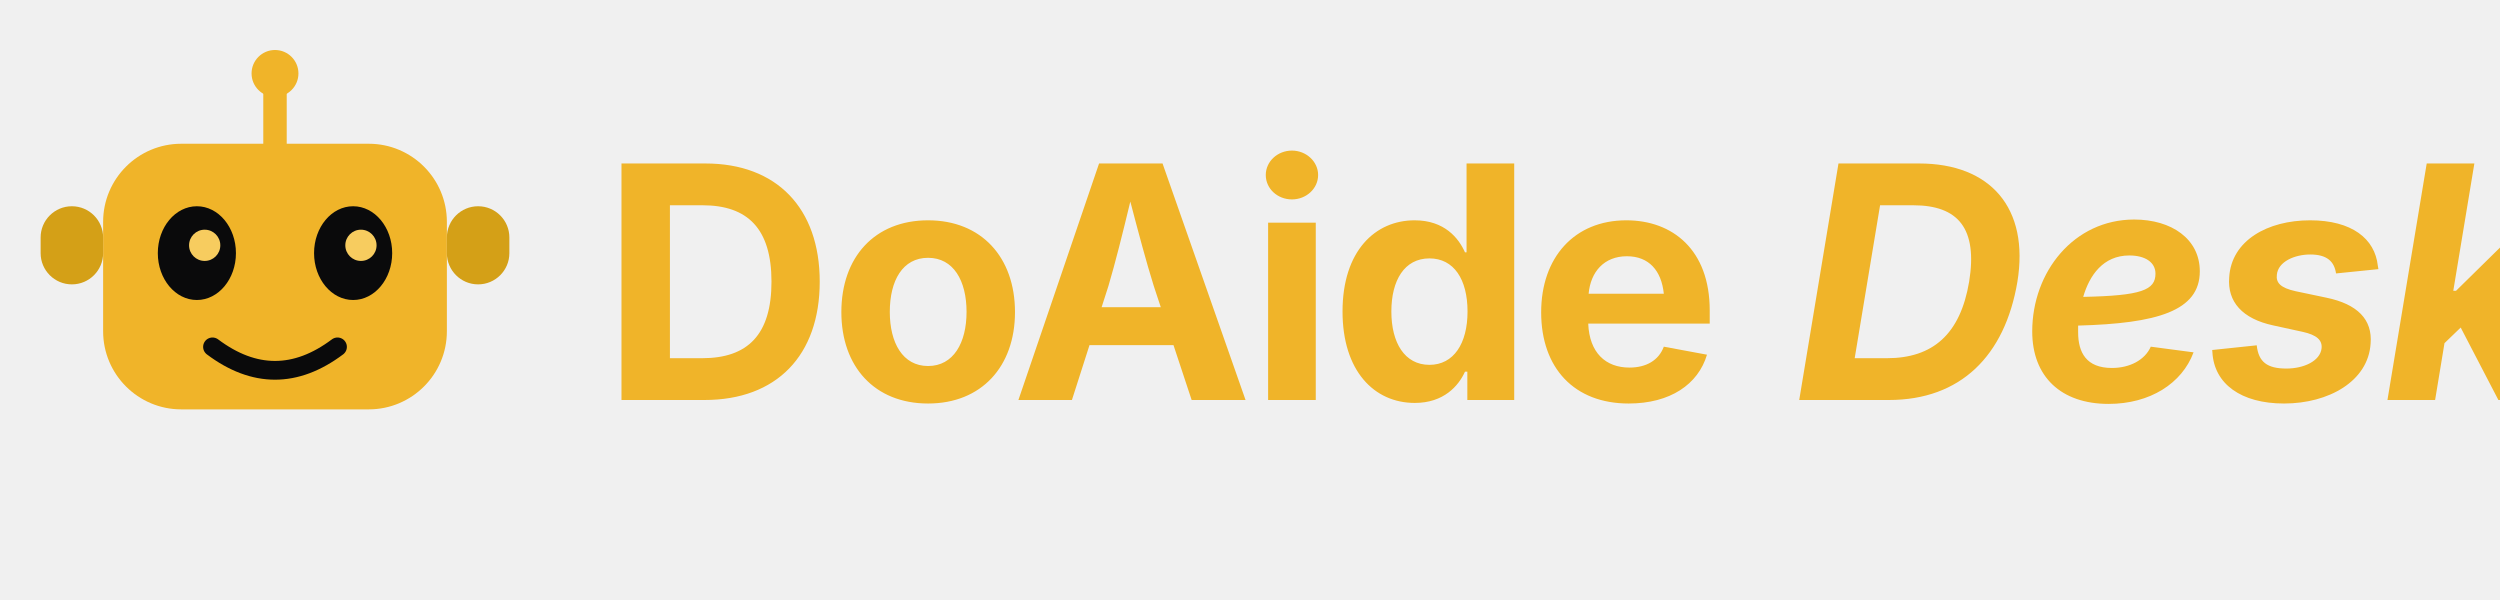
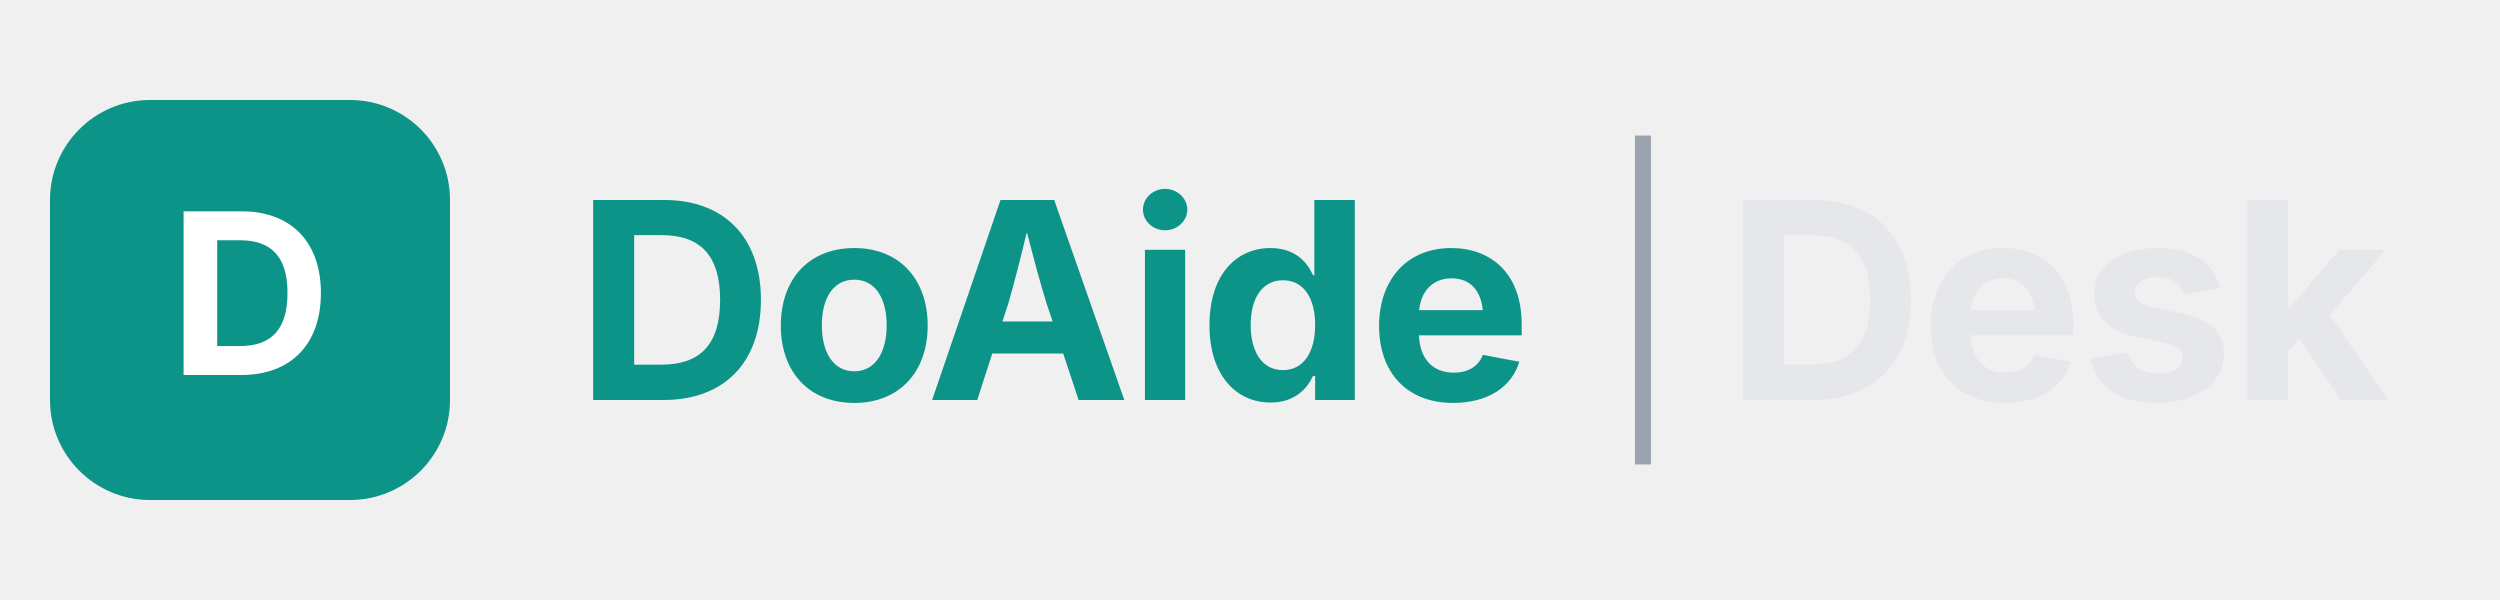
<svg xmlns="http://www.w3.org/2000/svg" viewBox="0 0 200 48" role="img" aria-label="DoAide Desk">
-   <g transform="translate(2 4) scale(1.25)">
-     <line x1="16" y1="6" x2="16" y2="2" stroke="#F0B429" stroke-width="1.5" stroke-linecap="round" />
-     <circle cx="16" cy="1.5" r="1.5" fill="#F0B429" />
-     <rect x="5" y="6" width="22" height="17" rx="5" fill="#F0B429" />
-     <ellipse cx="11" cy="13" rx="2.5" ry="3" fill="#0A0A0B" />
-     <ellipse cx="21" cy="13" rx="2.5" ry="3" fill="#0A0A0B" />
-     <circle cx="11.5" cy="12.5" r="1" fill="#F7CC5F" />
-     <circle cx="21.5" cy="12.5" r="1" fill="#F7CC5F" />
-     <path d="M12 19Q16 22 20 19" stroke="#0A0A0B" stroke-width="1.2" fill="none" stroke-linecap="round" />
-     <rect x="1" y="10" width="4" height="5" rx="2" fill="#D4A017" />
-     <rect x="27" y="10" width="4" height="5" rx="2" fill="#D4A017" />
-   </g>
-   <text x="48" y="32" font-family="'Inter', system-ui, -apple-system, 'Segoe UI', sans-serif" font-size="26" font-weight="700" letter-spacing="-0.5" fill="#F0B429">DoAide <tspan font-style="italic" fill="#F0B429" opacity="0.8">Desk</tspan>
-   </text>
+   <rect x="4" y="8" width="32" height="32" rx="8" fill="#0D9488" />
+   <text x="20" y="30" text-anchor="middle" fill="#FFFFFF" font-size="18" font-weight="700" font-family="Inter, system-ui, sans-serif">D</text>
+   <text x="46" y="32" font-family="'Inter', system-ui, -apple-system, sans-serif" font-size="22" font-weight="700" letter-spacing="-0.3" fill="#0D9488">DoAide</text>
+   <text x="128" y="32" font-family="'Inter', system-ui, -apple-system, sans-serif" font-size="22" font-weight="300" letter-spacing="-0.3" fill="#9CA3AF">|</text>
+   <text x="138" y="32" font-family="'Inter', system-ui, -apple-system, sans-serif" font-size="22" font-weight="700" letter-spacing="-0.3" fill="#E5E7EB">Desk</text>
</svg>
